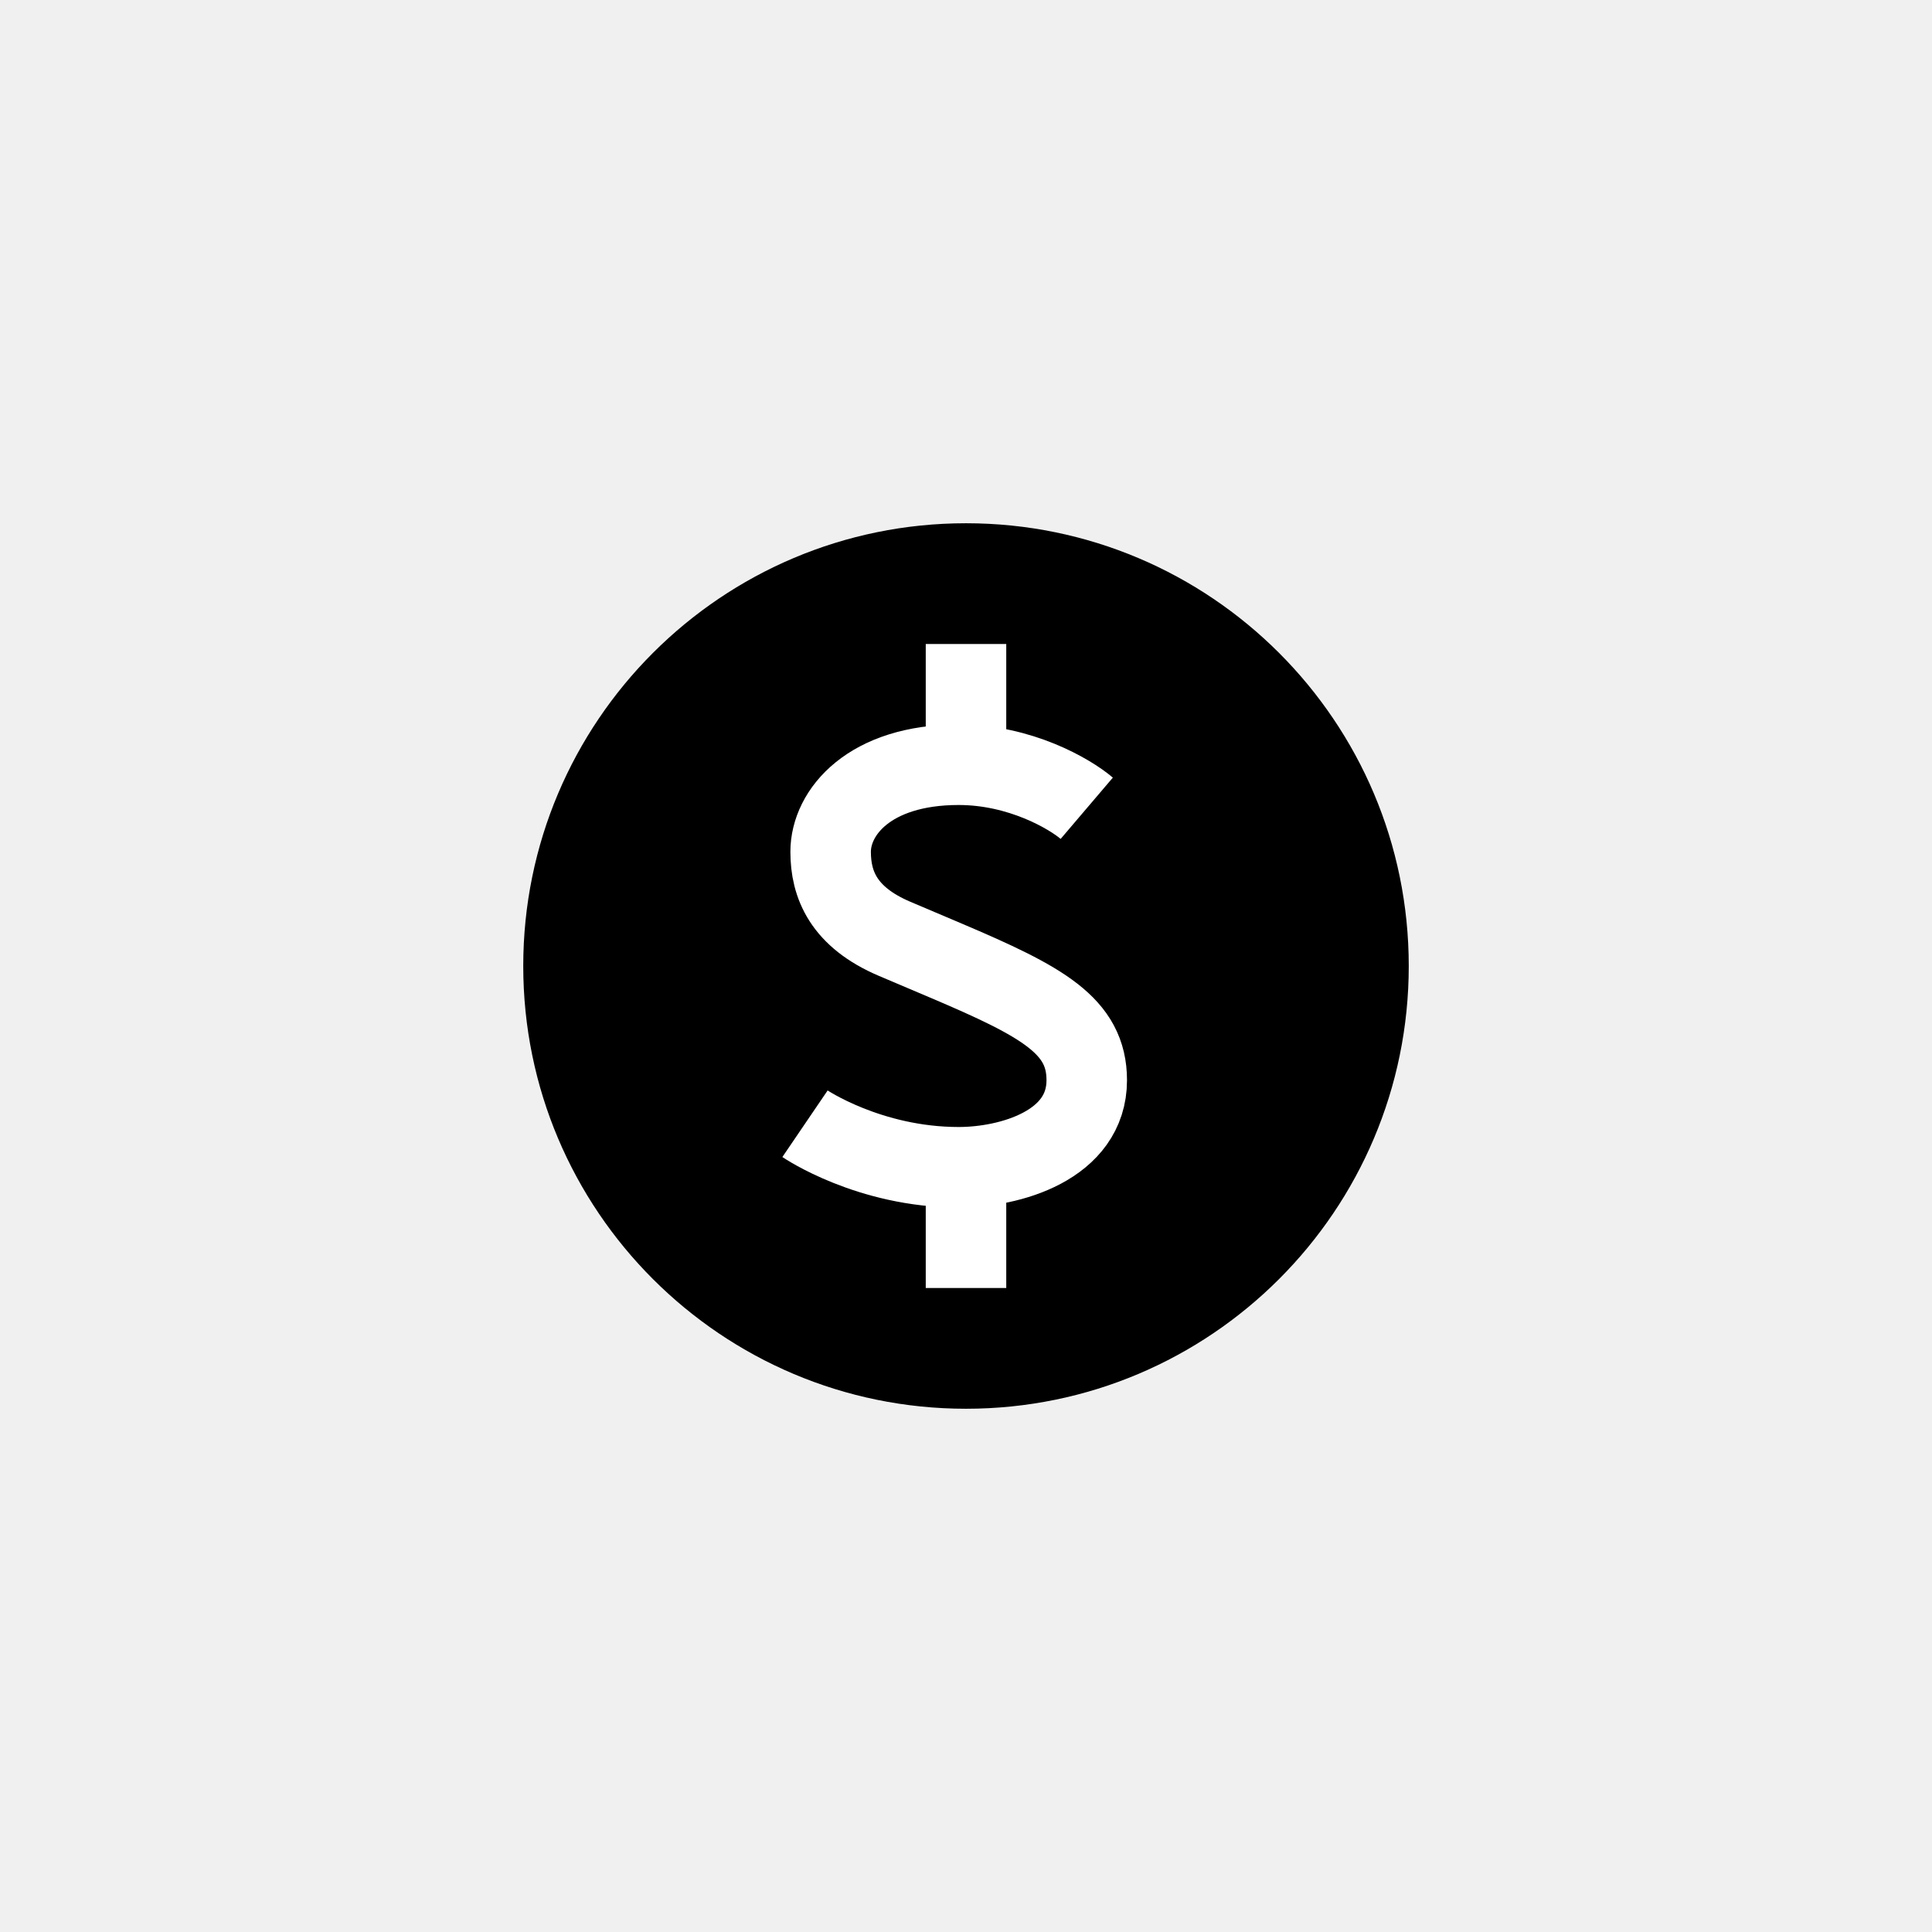
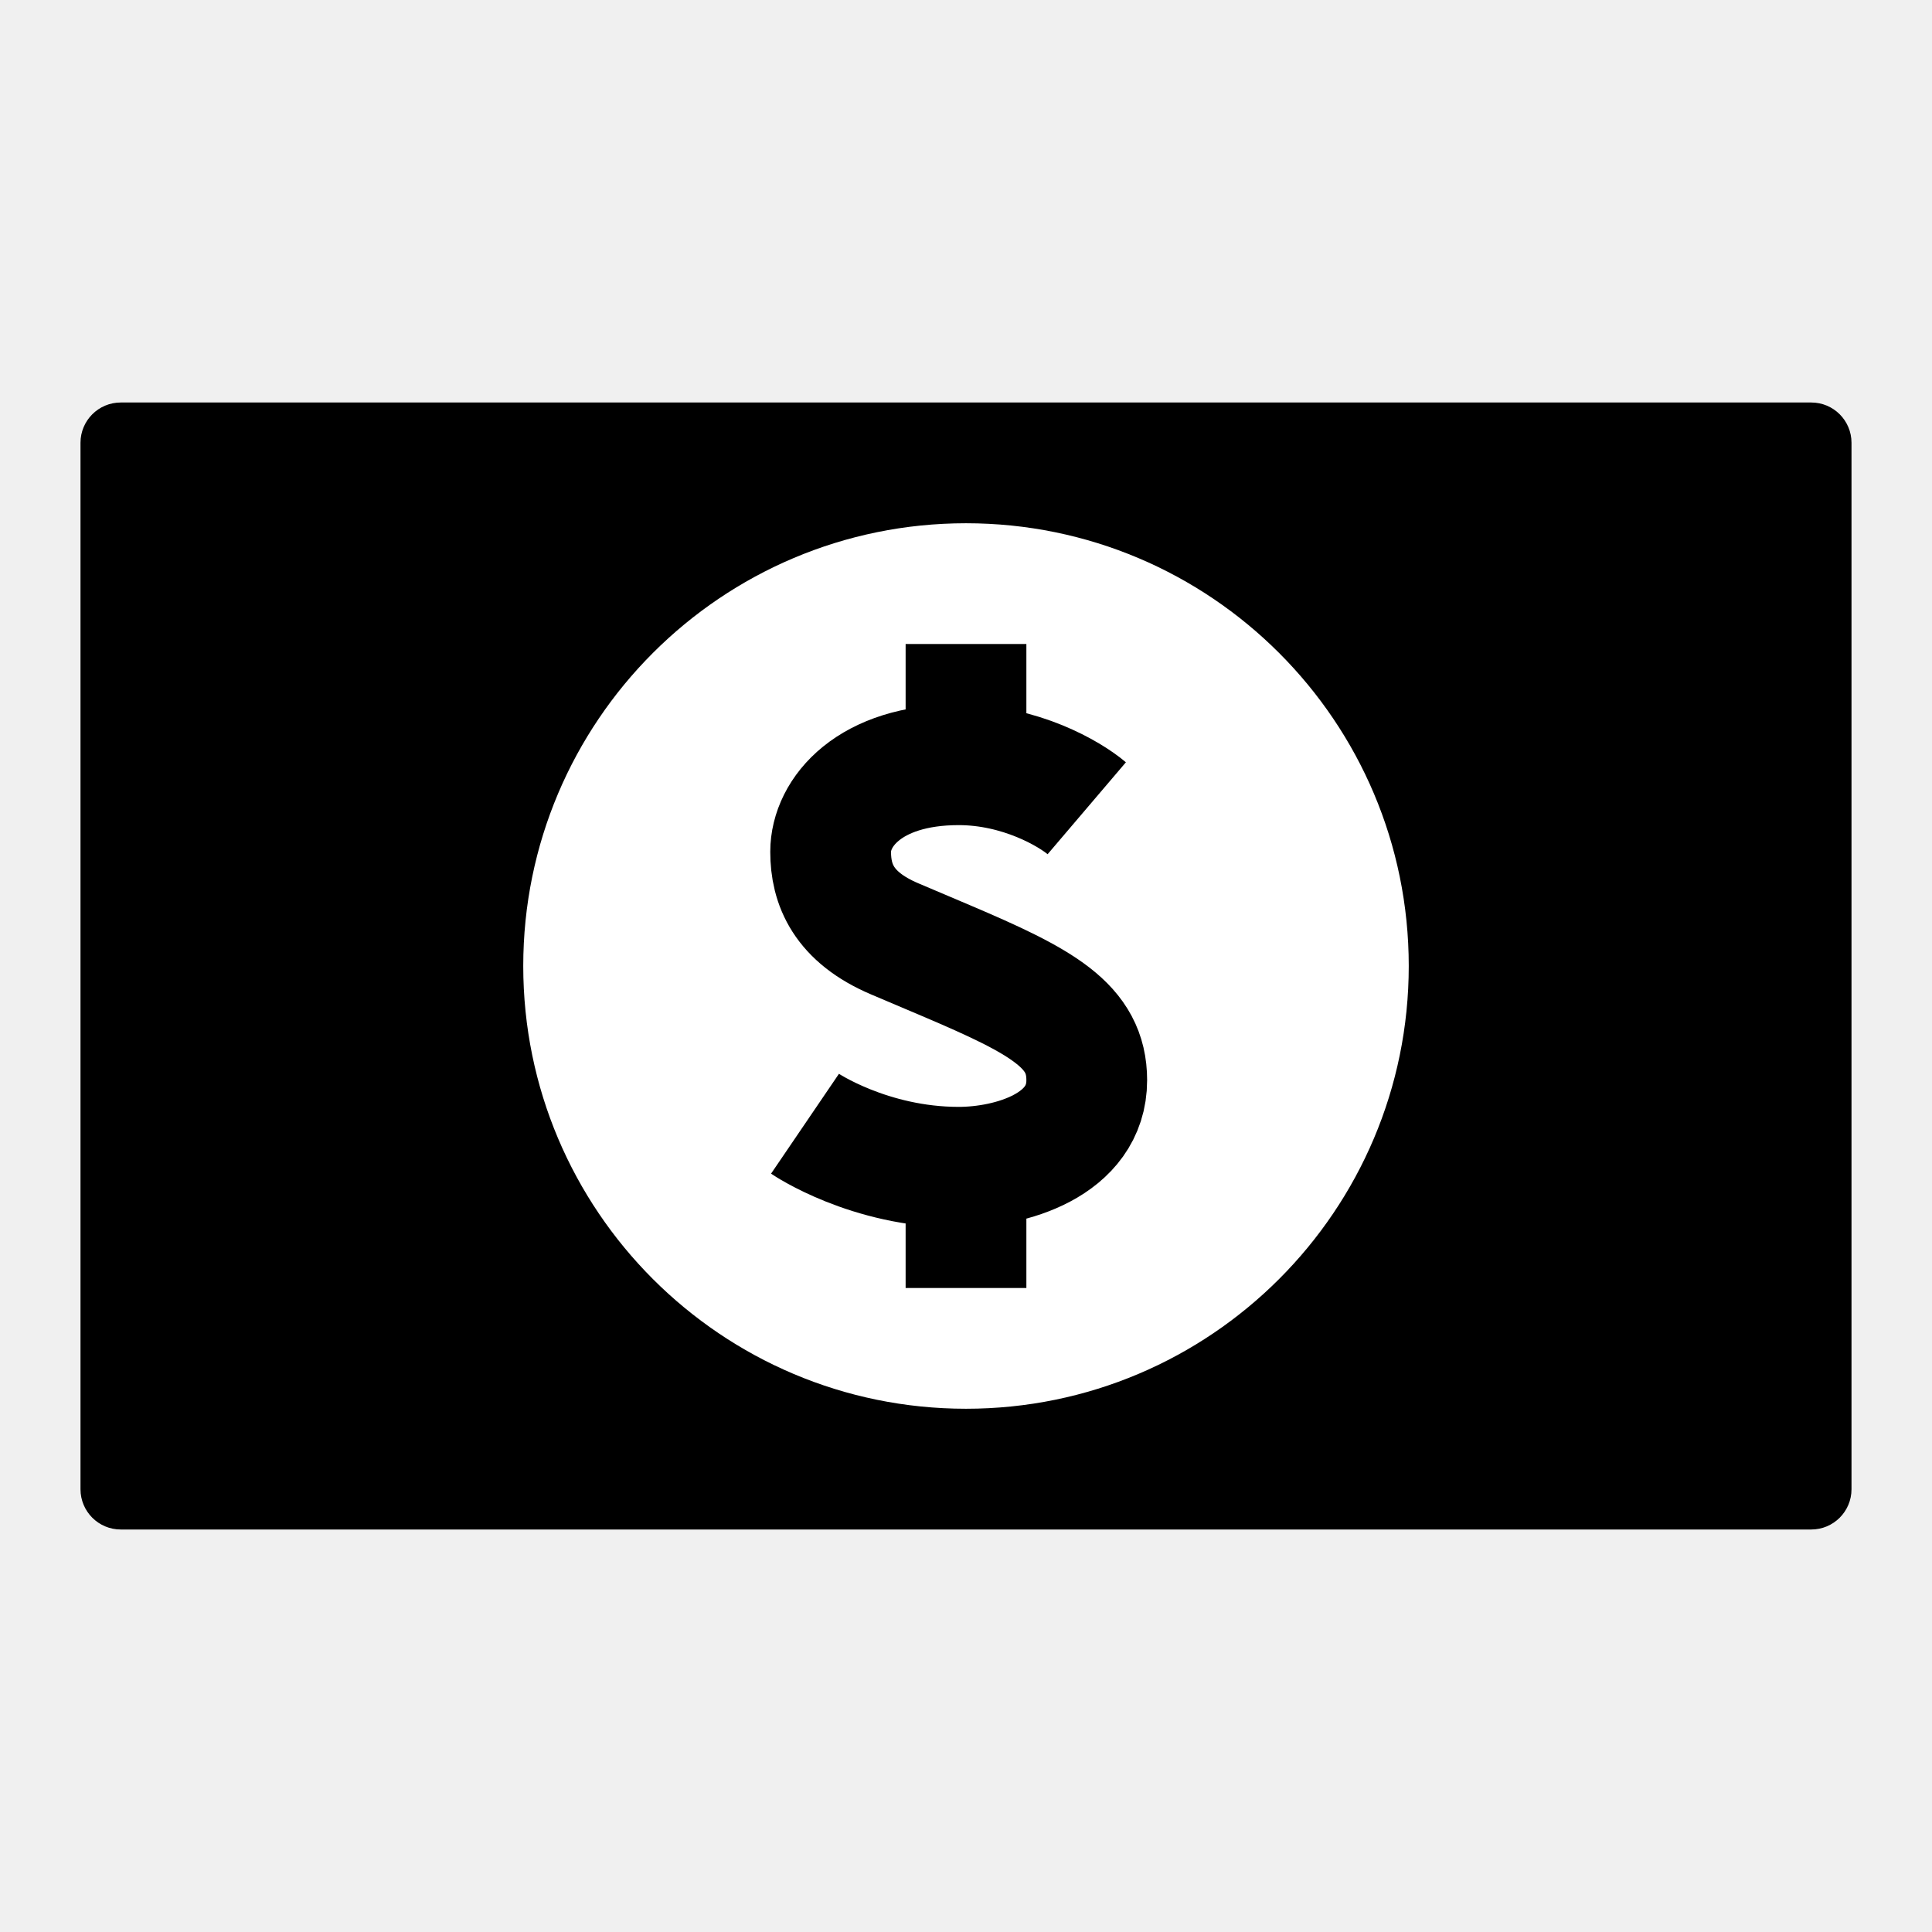
<svg xmlns="http://www.w3.org/2000/svg" viewBox="0 0 48 48" fill="none">
-   <rect x="2" y="10" width="44" height="28" rx="1" />
-   <circle cx="24" cy="24" r="11" fill="currentColor" />
-   <path d="M20 27.919S21.59 29 23.818 29C25.091 29 27 28.46 27 26.838c0-1.352-1.092-1.95-3.5-2.973-.186-.08-.636-.27-1.273-.54-1.273-.541-1.59-1.352-1.59-2.163 0-.975.954-2.162 3.181-2.162 1.527 0 2.758.72 3.182 1.081" stroke="#fff" stroke-width="2" fill="transparent" />
-   <path d="M24 19v-3M24 32v-3" stroke="#fff" stroke-width="2" />
+   <rect x="2" y="10" width="44" height="28" rx="1" fill="currentColor" />
+   <circle cx="24" cy="24" r="11" fill="#FFF" />
+   <path d="M20 27.919S21.59 29 23.818 29C25.091 29 27 28.46 27 26.838c0-1.352-1.092-1.95-3.5-2.973-.186-.08-.636-.27-1.273-.54-1.273-.541-1.59-1.352-1.59-2.163 0-.975.954-2.162 3.181-2.162 1.527 0 2.758.72 3.182 1.081M24 19v-3M24 32v-3" stroke="currentColor" stroke-width="3" fill="transparent" />
</svg>
